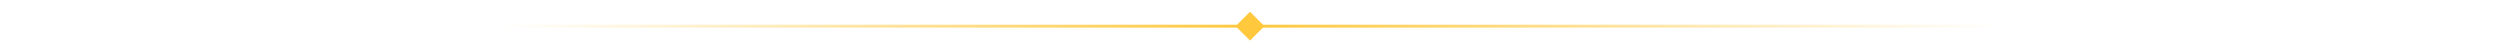
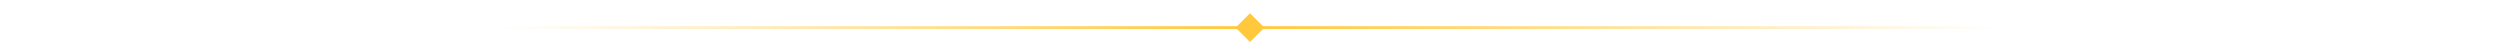
<svg xmlns="http://www.w3.org/2000/svg" width="860" height="18" viewBox="0 0 860 18" aria-hidden="true">
  <defs>
    <linearGradient id="h1" x1="172" x2="688" y1="0" y2="0" gradientUnits="userSpaceOnUse">
      <stop offset="0" stop-color="#FFC83D" stop-opacity="0" />
      <stop offset="0.5" stop-color="#FFC83D" stop-opacity="1" />
      <stop offset="1" stop-color="#FFC83D" stop-opacity="0" />
    </linearGradient>
  </defs>
-   <rect x="172" y="8.5" width="516" height="1" fill="url(#h1)" />
-   <rect x="426.5" y="5.5" width="7" height="7" transform="rotate(45 430 9)" fill="#FFC83D" />
+   <rect x="172" y="9" width="516" height="1" fill="url(#h1)" />
+   <rect x="426.5" y="6" width="7" height="7" transform="rotate(45 430 9.5)" fill="#FFC83D" />
</svg>
